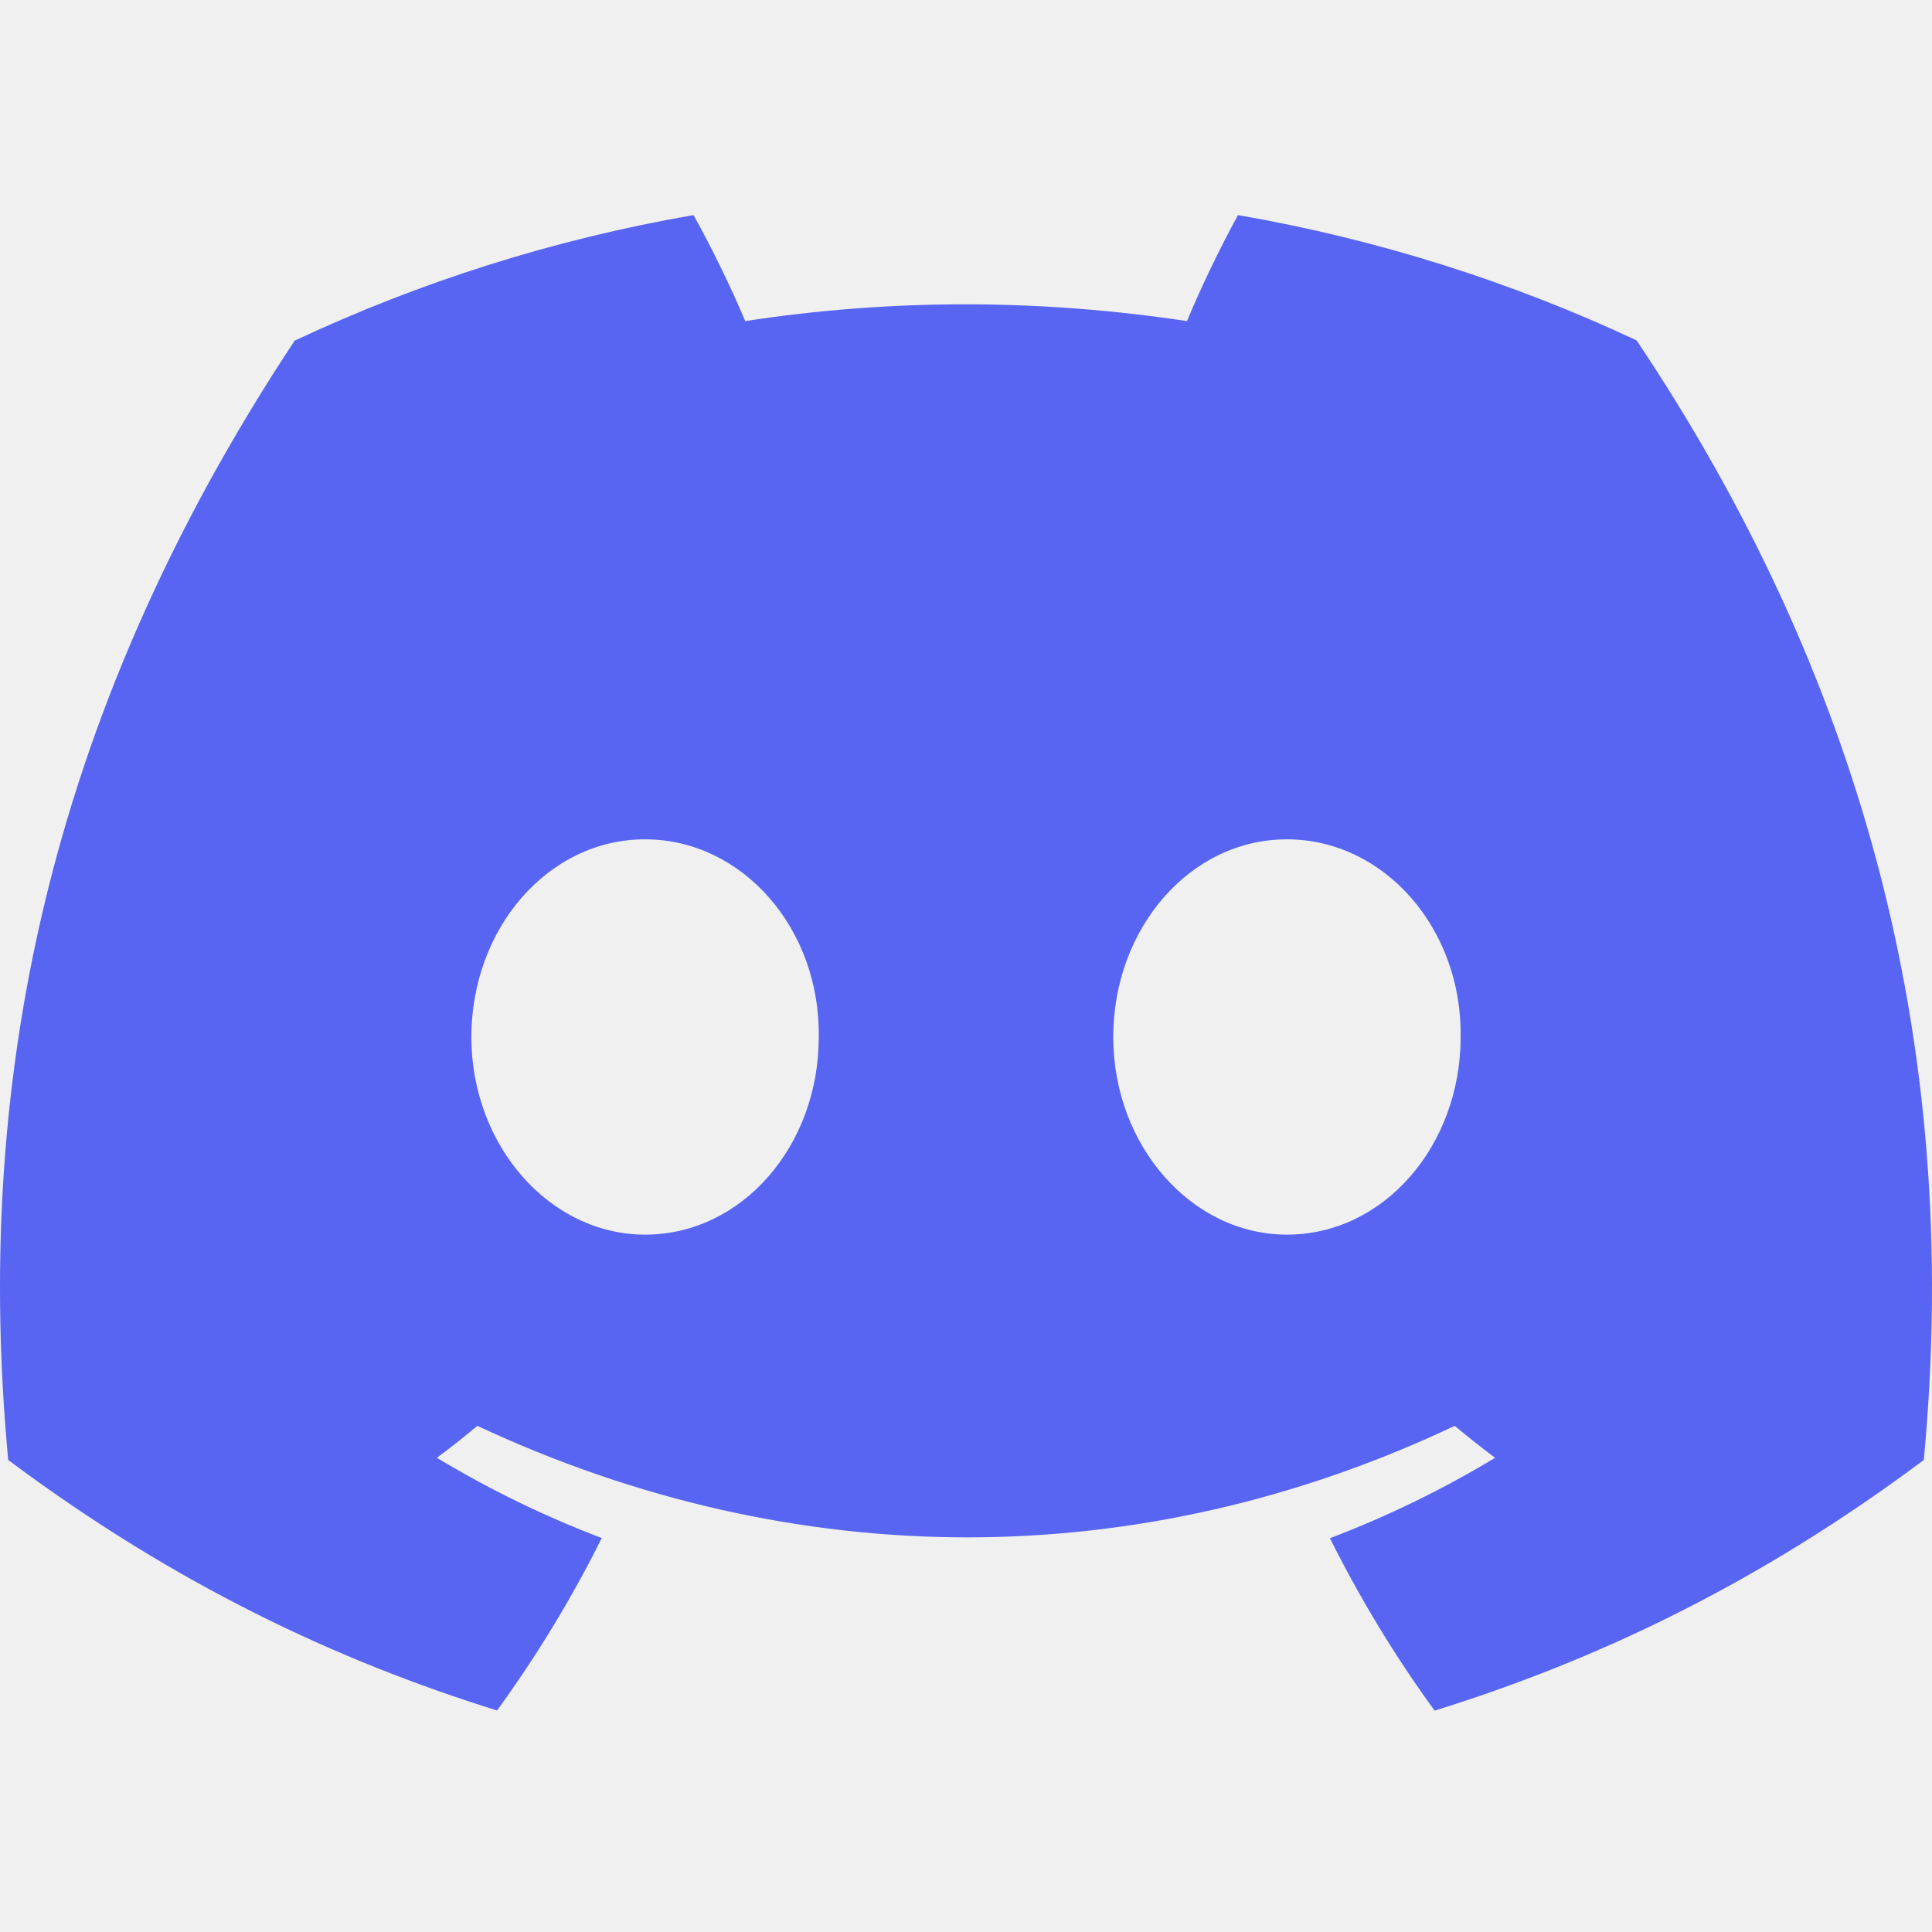
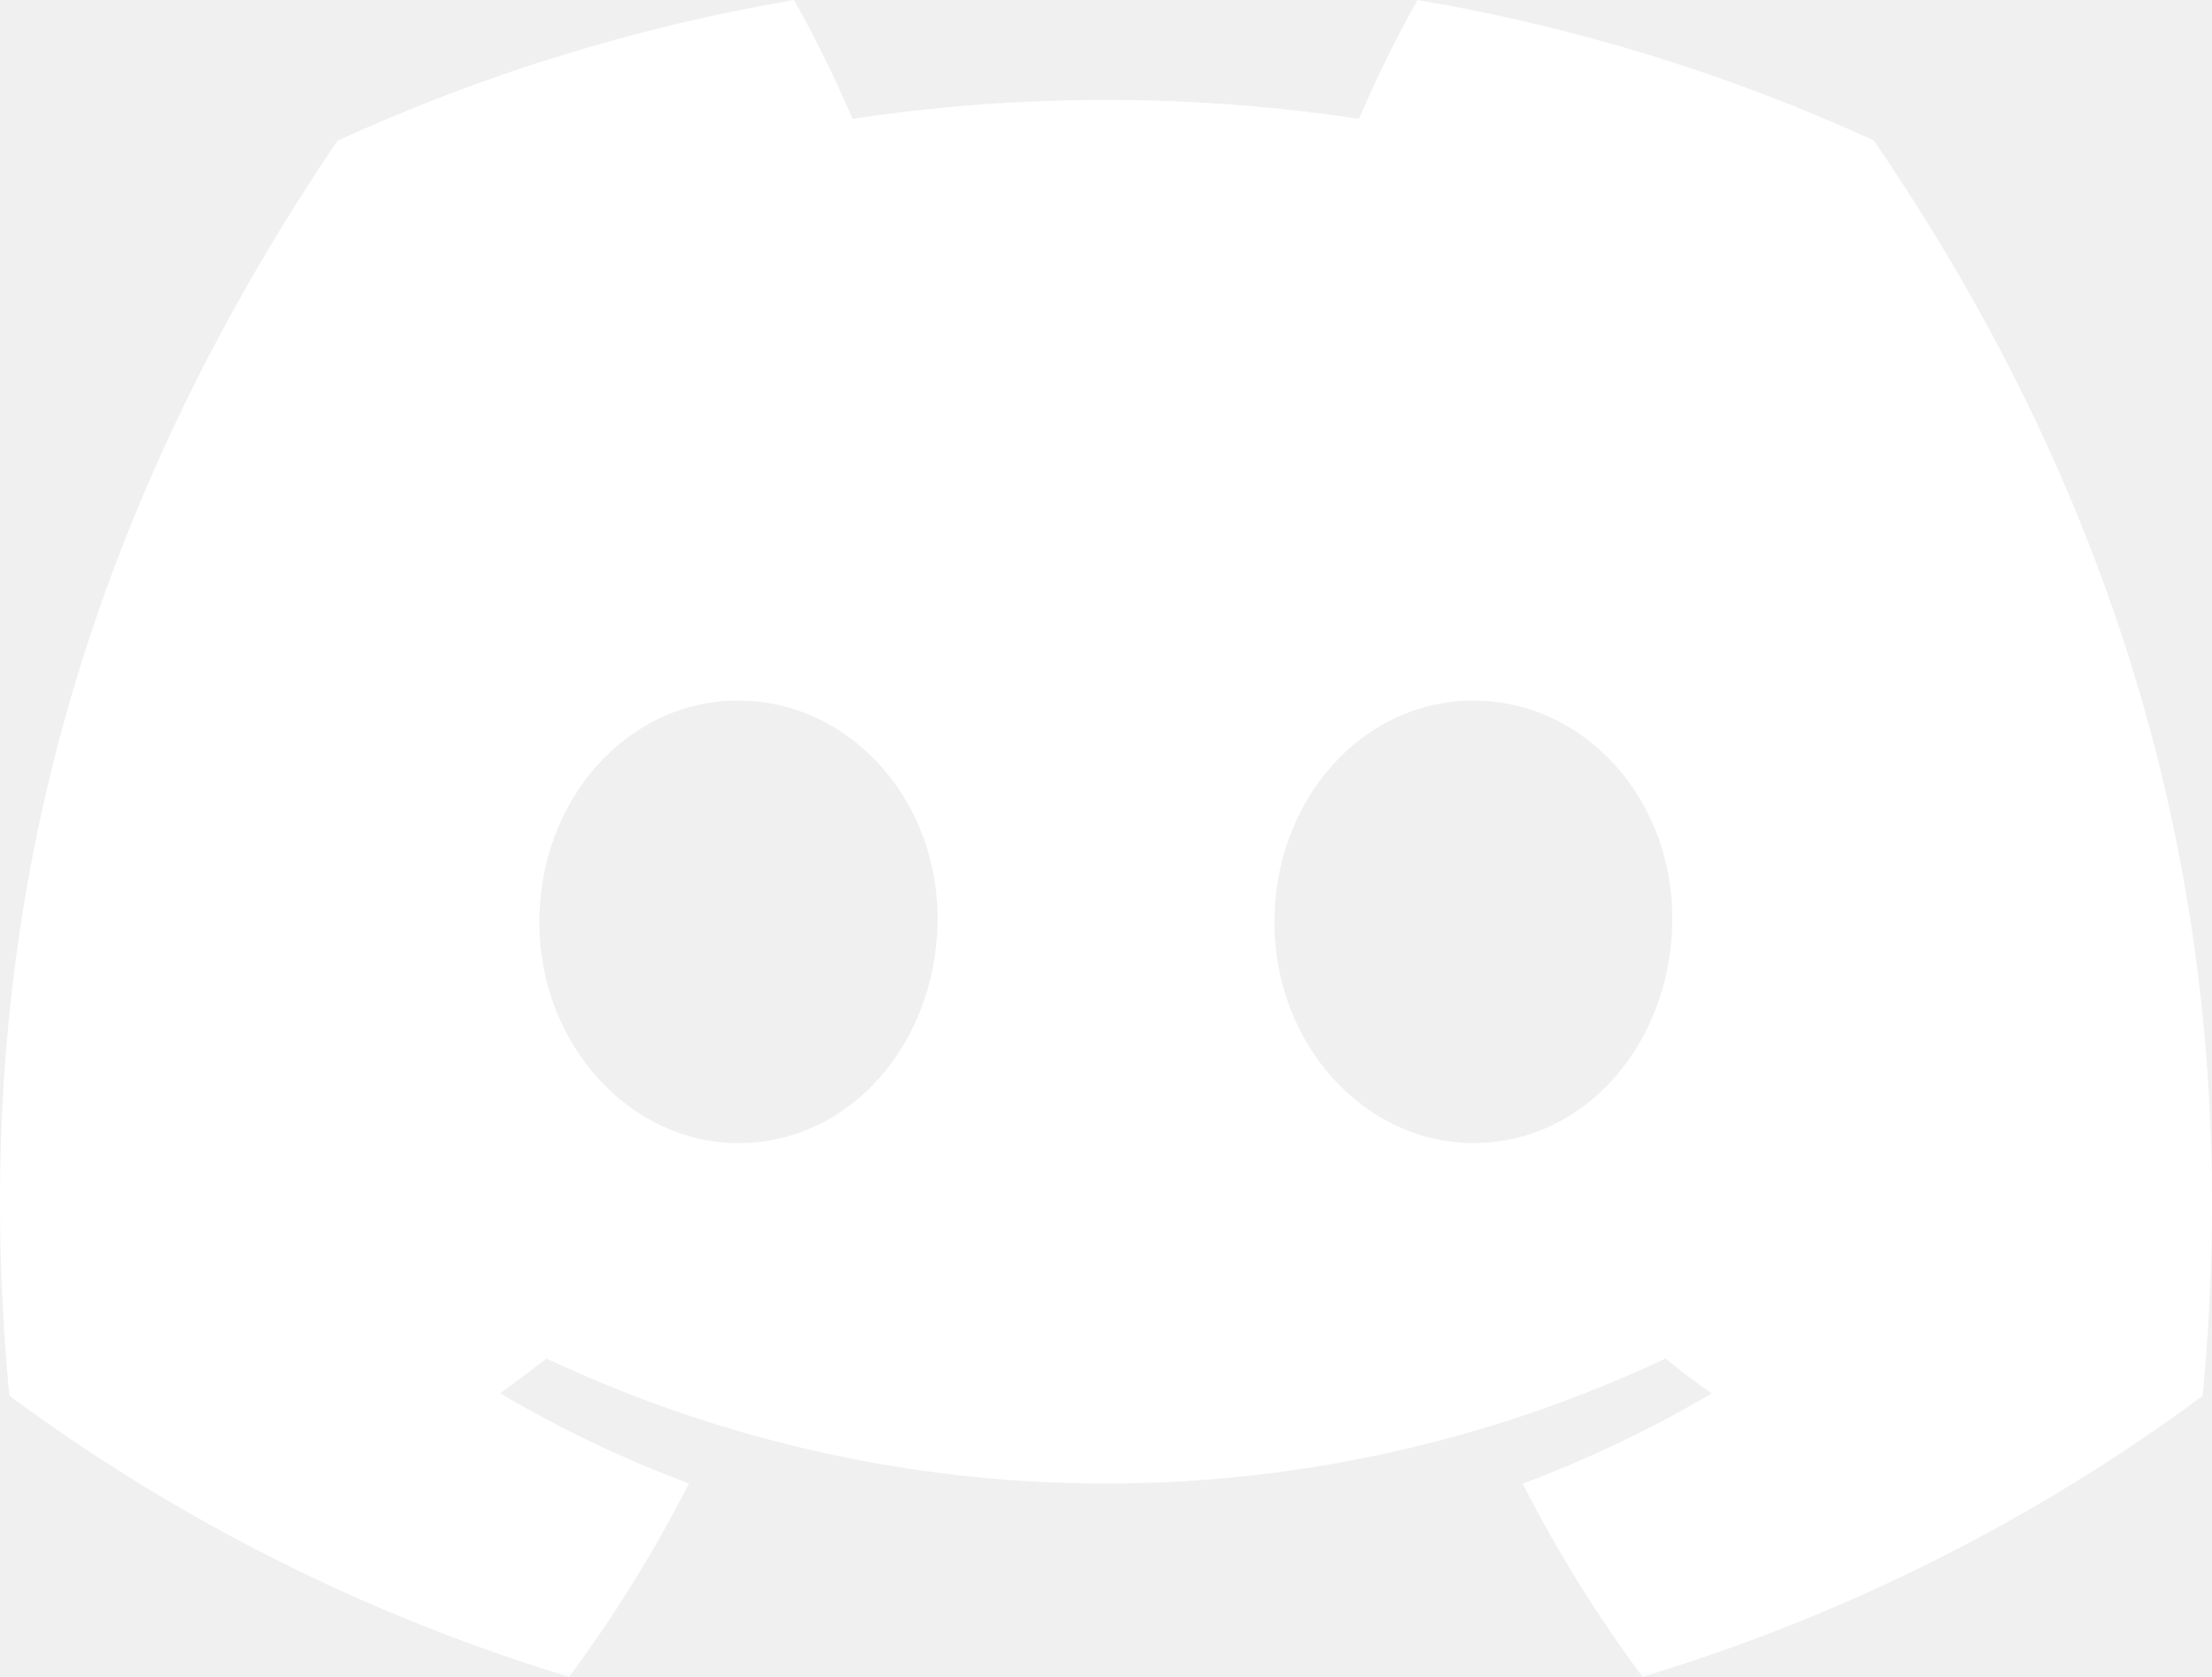
- <svg xmlns="http://www.w3.org/2000/svg" width="800px" height="800px" viewBox="0 -28.5 256 256" version="1.1" preserveAspectRatio="xMidYMid">
-   <g>
-     <path d="M216.856,16.597 C200.285,8.843 182.566,3.208 164.042,0 C161.767,4.113 159.109,9.645 157.276,14.046 C137.584,11.085 118.073,11.085 98.743,14.046 C96.911,9.645 94.193,4.113 91.897,0 C73.353,3.208 55.613,8.864 39.042,16.638 C5.618,67.147 -3.443,116.401 1.087,164.956 C23.256,181.511 44.74,191.568 65.862,198.149 C71.077,190.971 75.728,183.341 79.735,175.3 C72.104,172.401 64.795,168.822 57.889,164.668 C59.721,163.311 61.513,161.891 63.245,160.431 C105.367,180.133 151.135,180.133 192.755,160.431 C194.506,161.891 196.298,163.311 198.11,164.668 C191.184,168.843 183.855,172.421 176.224,175.321 C180.23,183.341 184.862,190.992 190.097,198.169 C211.239,191.588 232.743,181.532 254.912,164.956 C260.228,108.668 245.831,59.866 216.856,16.597 Z M85.474,135.095 C72.829,135.095 62.459,123.29 62.459,108.915 C62.459,94.54 72.608,82.715 85.474,82.715 C98.341,82.715 108.71,94.519 108.489,108.915 C108.509,123.29 98.341,135.095 85.474,135.095 Z M170.525,135.095 C157.88,135.095 147.511,123.29 147.511,108.915 C147.511,94.54 157.659,82.715 170.525,82.715 C183.392,82.715 193.761,94.519 193.54,108.915 C193.54,123.29 183.392,135.095 170.525,135.095 Z" fill="#5865F2" fill-rule="nonzero">
- 
- </path>
+ <svg xmlns="http://www.w3.org/2000/svg" viewBox="0 0 127.14 96.36">
+   <defs>
+     <style>.cls-1{fill:#fff;}</style>
+   </defs>
+   <g id="图层_2" data-name="图层 2">
+     <g id="Discord_Logos" data-name="Discord Logos">
+       <g id="Discord_Logo_-_Large_-_White" data-name="Discord Logo - Large - White">
+         <path class="cls-1" d="M107.7,8.07A105.15,105.15,0,0,0,81.47,0a72.06,72.06,0,0,0-3.36,6.83A97.68,97.68,0,0,0,49,6.83,72.37,72.37,0,0,0,45.64,0,105.89,105.89,0,0,0,19.39,8.09C2.79,32.65-1.71,56.6.54,80.21h0A105.73,105.73,0,0,0,32.71,96.36,77.7,77.7,0,0,0,39.6,85.25a68.42,68.42,0,0,1-10.85-5.18c.91-.66,1.8-1.34,2.66-2a75.57,75.57,0,0,0,64.32,0c.87.71,1.76,1.39,2.66,2a68.68,68.68,0,0,1-10.87,5.19,77,77,0,0,0,6.89,11.1A105.25,105.25,0,0,0,126.6,80.22h0C129.24,52.84,122.09,29.11,107.7,8.07ZM42.45,65.69C36.18,65.69,31,60,31,53s5-12.74,11.43-12.74S54,46,53.89,53,48.84,65.69,42.45,65.69Zm42.24,0C78.41,65.69,73.25,60,73.25,53s5-12.74,11.44-12.74S96.23,46,96.12,53,91.08,65.69,84.69,65.69Z" />
+       </g>
+     </g>
  </g>
</svg>
